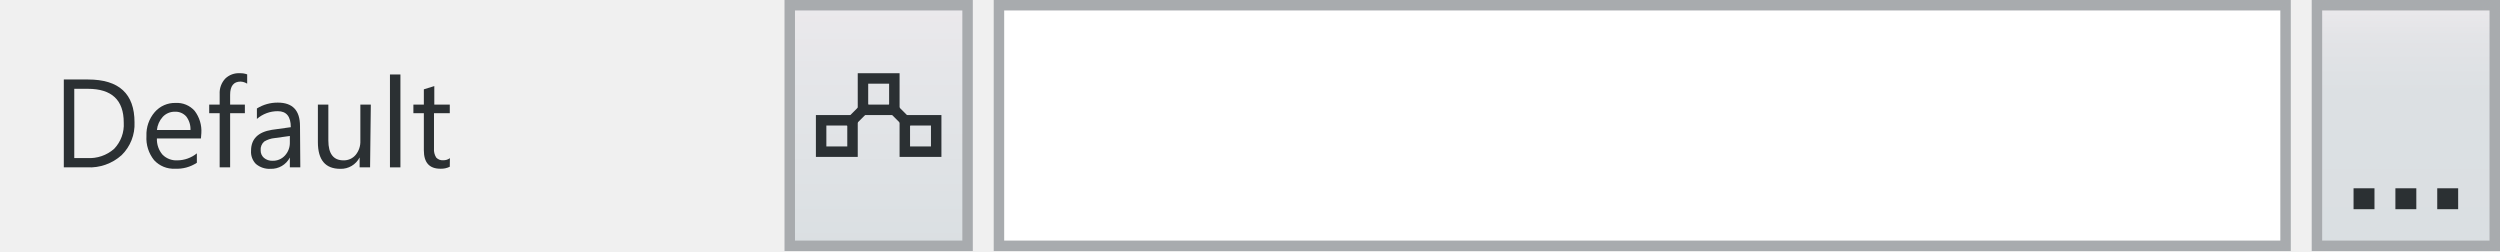
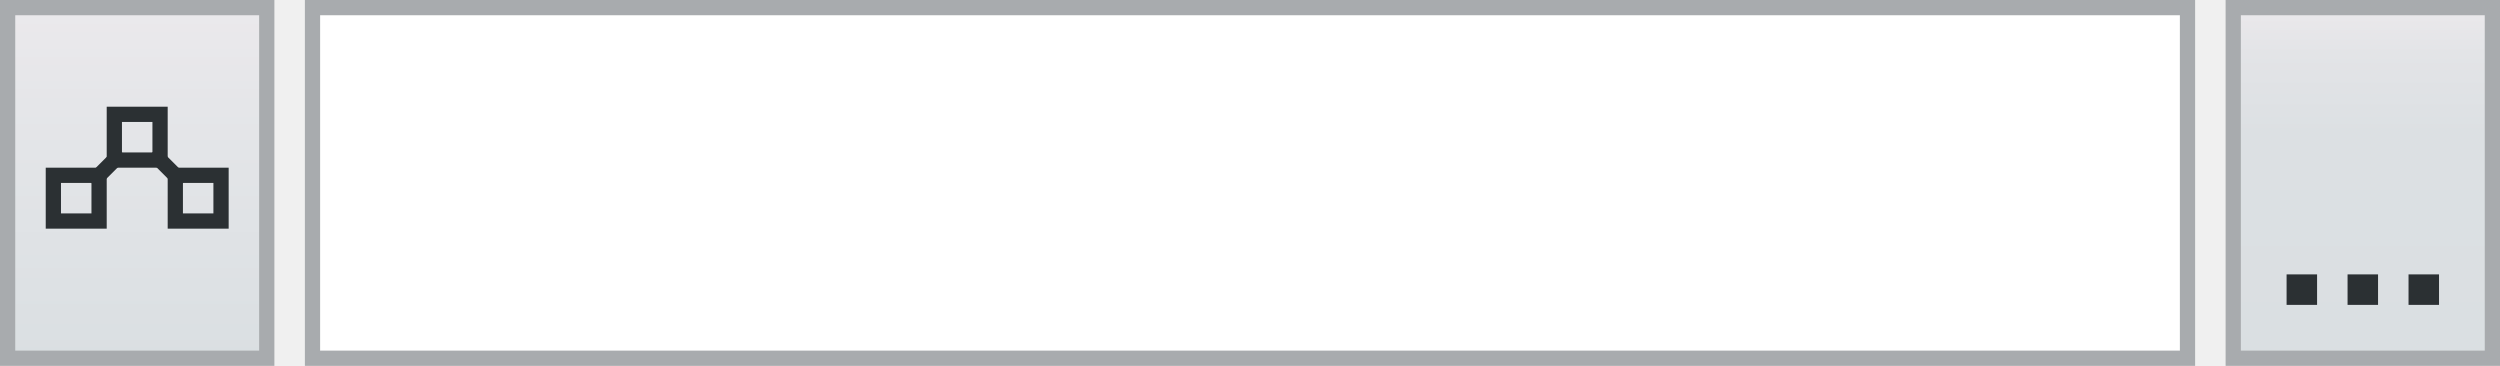
- <svg xmlns="http://www.w3.org/2000/svg" id="Layer_1" data-name="Layer 1" width="239" height="24" viewBox="0 0 239 24">
+ <svg xmlns="http://www.w3.org/2000/svg" id="Layer_1" data-name="Layer 1" width="164" height="24" viewBox="0 0 164 24">
  <defs>
-     <linearGradient id="linear-gradient" x1="230" y1="0.5" x2="230" y2="23.5" gradientUnits="userSpaceOnUse">
+     <linearGradient id="linear-gradient" x1="155" y1="0.5" x2="155" y2="23.5" gradientUnits="userSpaceOnUse">
      <stop offset="0" stop-color="#ebe9ec" />
      <stop offset="0.13" stop-color="#e3e4e7" />
      <stop offset="0.36" stop-color="#dce0e3" />
      <stop offset="1" stop-color="#dadfe2" />
    </linearGradient>
-     <linearGradient id="linear-gradient-2" x1="84" y1="0.5" x2="84" y2="23.5" gradientUnits="userSpaceOnUse">
+     <linearGradient id="linear-gradient-2" x1="9" y1="0.5" x2="9" y2="23.5" gradientUnits="userSpaceOnUse">
      <stop offset="0" stop-color="#ebe9ec" />
      <stop offset="0.28" stop-color="#e5e6e9" />
      <stop offset="1" stop-color="#dadfe2" />
    </linearGradient>
  </defs>
-   <rect x="221.5" y="0.5" width="17" height="23" fill="url(#linear-gradient)" />
-   <path d="M238,1V23H222V1h16m1-1H221V24h18V0Z" fill="#a8abae" />
-   <rect x="95.5" y="0.5" width="123" height="23" fill="#fff" />
-   <path d="M218,1V23H96V1H218m1-1H95V24H219V0Z" fill="#a8abae" />
-   <rect x="75.5" y="0.5" width="17" height="23" fill="url(#linear-gradient-2)" />
-   <path d="M92,1V23H76V1H92m1-1H75V24H93V0Z" fill="#a8abae" />
-   <path d="M85,8v2H83V8h2m1-1H82v4h4V7Z" fill="#2b3033" />
-   <path d="M89,12v2H87V12h2m1-1H86v4h4V11Z" fill="#2b3033" />
-   <path d="M81,12v2H79V12h2m1-1H78v4h4V11Z" fill="#2b3033" />
-   <rect x="225" y="18" width="2" height="2" fill="#2b3033" />
-   <rect x="229" y="18" width="2" height="2" fill="#2b3033" />
-   <rect x="233" y="18" width="2" height="2" fill="#2b3033" />
-   <path d="M6.1,16V7.6H8.42q4.44,0,4.44,4.1a4.13,4.13,0,0,1-1.23,3.13A4.58,4.58,0,0,1,8.33,16Zm1-7.51v6.62H8.34a3.56,3.56,0,0,0,2.57-.88,3.32,3.32,0,0,0,.92-2.51q0-3.23-3.43-3.23Z" fill="#2b3033" />
-   <path d="M19.21,13.24H15a2.24,2.24,0,0,0,.54,1.55,1.86,1.86,0,0,0,1.42.54,3,3,0,0,0,1.86-.67v.9a3.48,3.48,0,0,1-2.09.57,2.54,2.54,0,0,1-2-.82A3.35,3.35,0,0,1,14,13a3.28,3.28,0,0,1,.79-2.28,2.55,2.55,0,0,1,2-.88,2.26,2.26,0,0,1,1.82.76,3.18,3.18,0,0,1,.64,2.12Zm-1-.81a2,2,0,0,0-.4-1.29,1.37,1.37,0,0,0-1.1-.46,1.55,1.55,0,0,0-1.15.49A2.21,2.21,0,0,0,15,12.43Z" fill="#2b3033" />
-   <path d="M23.63,8A1.28,1.28,0,0,0,23,7.8q-1,0-1,1.27V10h1.41v.82H22V16H21V10.82H20V10h1V9a2,2,0,0,1,.54-1.49A1.84,1.84,0,0,1,22.93,7a1.88,1.88,0,0,1,.7.11Z" fill="#2b3033" />
-   <path d="M28.71,16h-1v-.94h0a2,2,0,0,1-1.85,1.08,2,2,0,0,1-1.4-.47A1.64,1.64,0,0,1,24,14.41q0-1.68,2-2l1.8-.25q0-1.53-1.24-1.53a3,3,0,0,0-2,.74v-1a3.72,3.72,0,0,1,2-.56q2.12,0,2.12,2.24Zm-1-3-1.45.2a2.35,2.35,0,0,0-1,.33,1,1,0,0,0-.34.84.92.92,0,0,0,.31.72,1.21,1.21,0,0,0,.83.28,1.54,1.54,0,0,0,1.18-.5,1.79,1.79,0,0,0,.47-1.27Z" fill="#2b3033" />
-   <path d="M35.38,16h-1v-.95h0a2,2,0,0,1-1.85,1.09q-2.14,0-2.14-2.55V10h1v3.43q0,1.9,1.45,1.9A1.47,1.47,0,0,0,34,14.81a2,2,0,0,0,.45-1.36V10h1Z" fill="#2b3033" />
-   <path d="M38.28,16h-1V7.12h1Z" fill="#2b3033" />
-   <path d="M43,15.94a1.85,1.85,0,0,1-.9.19q-1.58,0-1.58-1.76V10.82h-1V10h1V8.54l1-.31V10H43v.82H41.49V14.2a1.4,1.4,0,0,0,.21.86.82.82,0,0,0,.68.26,1,1,0,0,0,.63-.2Z" fill="#2b3033" />
-   <line x1="83" y1="10" x2="81" y2="12" fill="none" stroke="#2b3033" stroke-miterlimit="10" />
-   <line x1="85" y1="10" x2="87" y2="12" fill="none" stroke="#2b3033" stroke-miterlimit="10" />
+   <rect x="146.5" y="0.5" width="17" height="23" fill="url(#linear-gradient)" />
+   <path d="M163,1V23H147V1h16m1-1H146V24h18V0Z" fill="#a8abae" />
+   <rect x="20.5" y="0.5" width="123" height="23" fill="#fff" />
+   <path d="M143,1V23H21V1H143m1-1H20V24H144V0Z" fill="#a8abae" />
+   <rect x="0.5" y="0.5" width="17" height="23" fill="url(#linear-gradient-2)" />
+   <path d="M17,1V23H1V1H17m1-1H0V24H18V0Z" fill="#a8abae" />
+   <path d="M10,8v2H8V8h2m1-1H7v4h4V7Z" fill="#2b3033" />
+   <path d="M14,12v2H12V12h2m1-1H11v4h4V11Z" fill="#2b3033" />
+   <path d="M6,12v2H4V12H6m1-1H3v4H7V11Z" fill="#2b3033" />
+   <rect x="150" y="18" width="2" height="2" fill="#2b3033" />
+   <rect x="154" y="18" width="2" height="2" fill="#2b3033" />
+   <rect x="158" y="18" width="2" height="2" fill="#2b3033" />
+   <line x1="8" y1="10" x2="6" y2="12" fill="none" stroke="#2b3033" stroke-miterlimit="10" />
+   <line x1="10" y1="10" x2="12" y2="12" fill="none" stroke="#2b3033" stroke-miterlimit="10" />
</svg>
